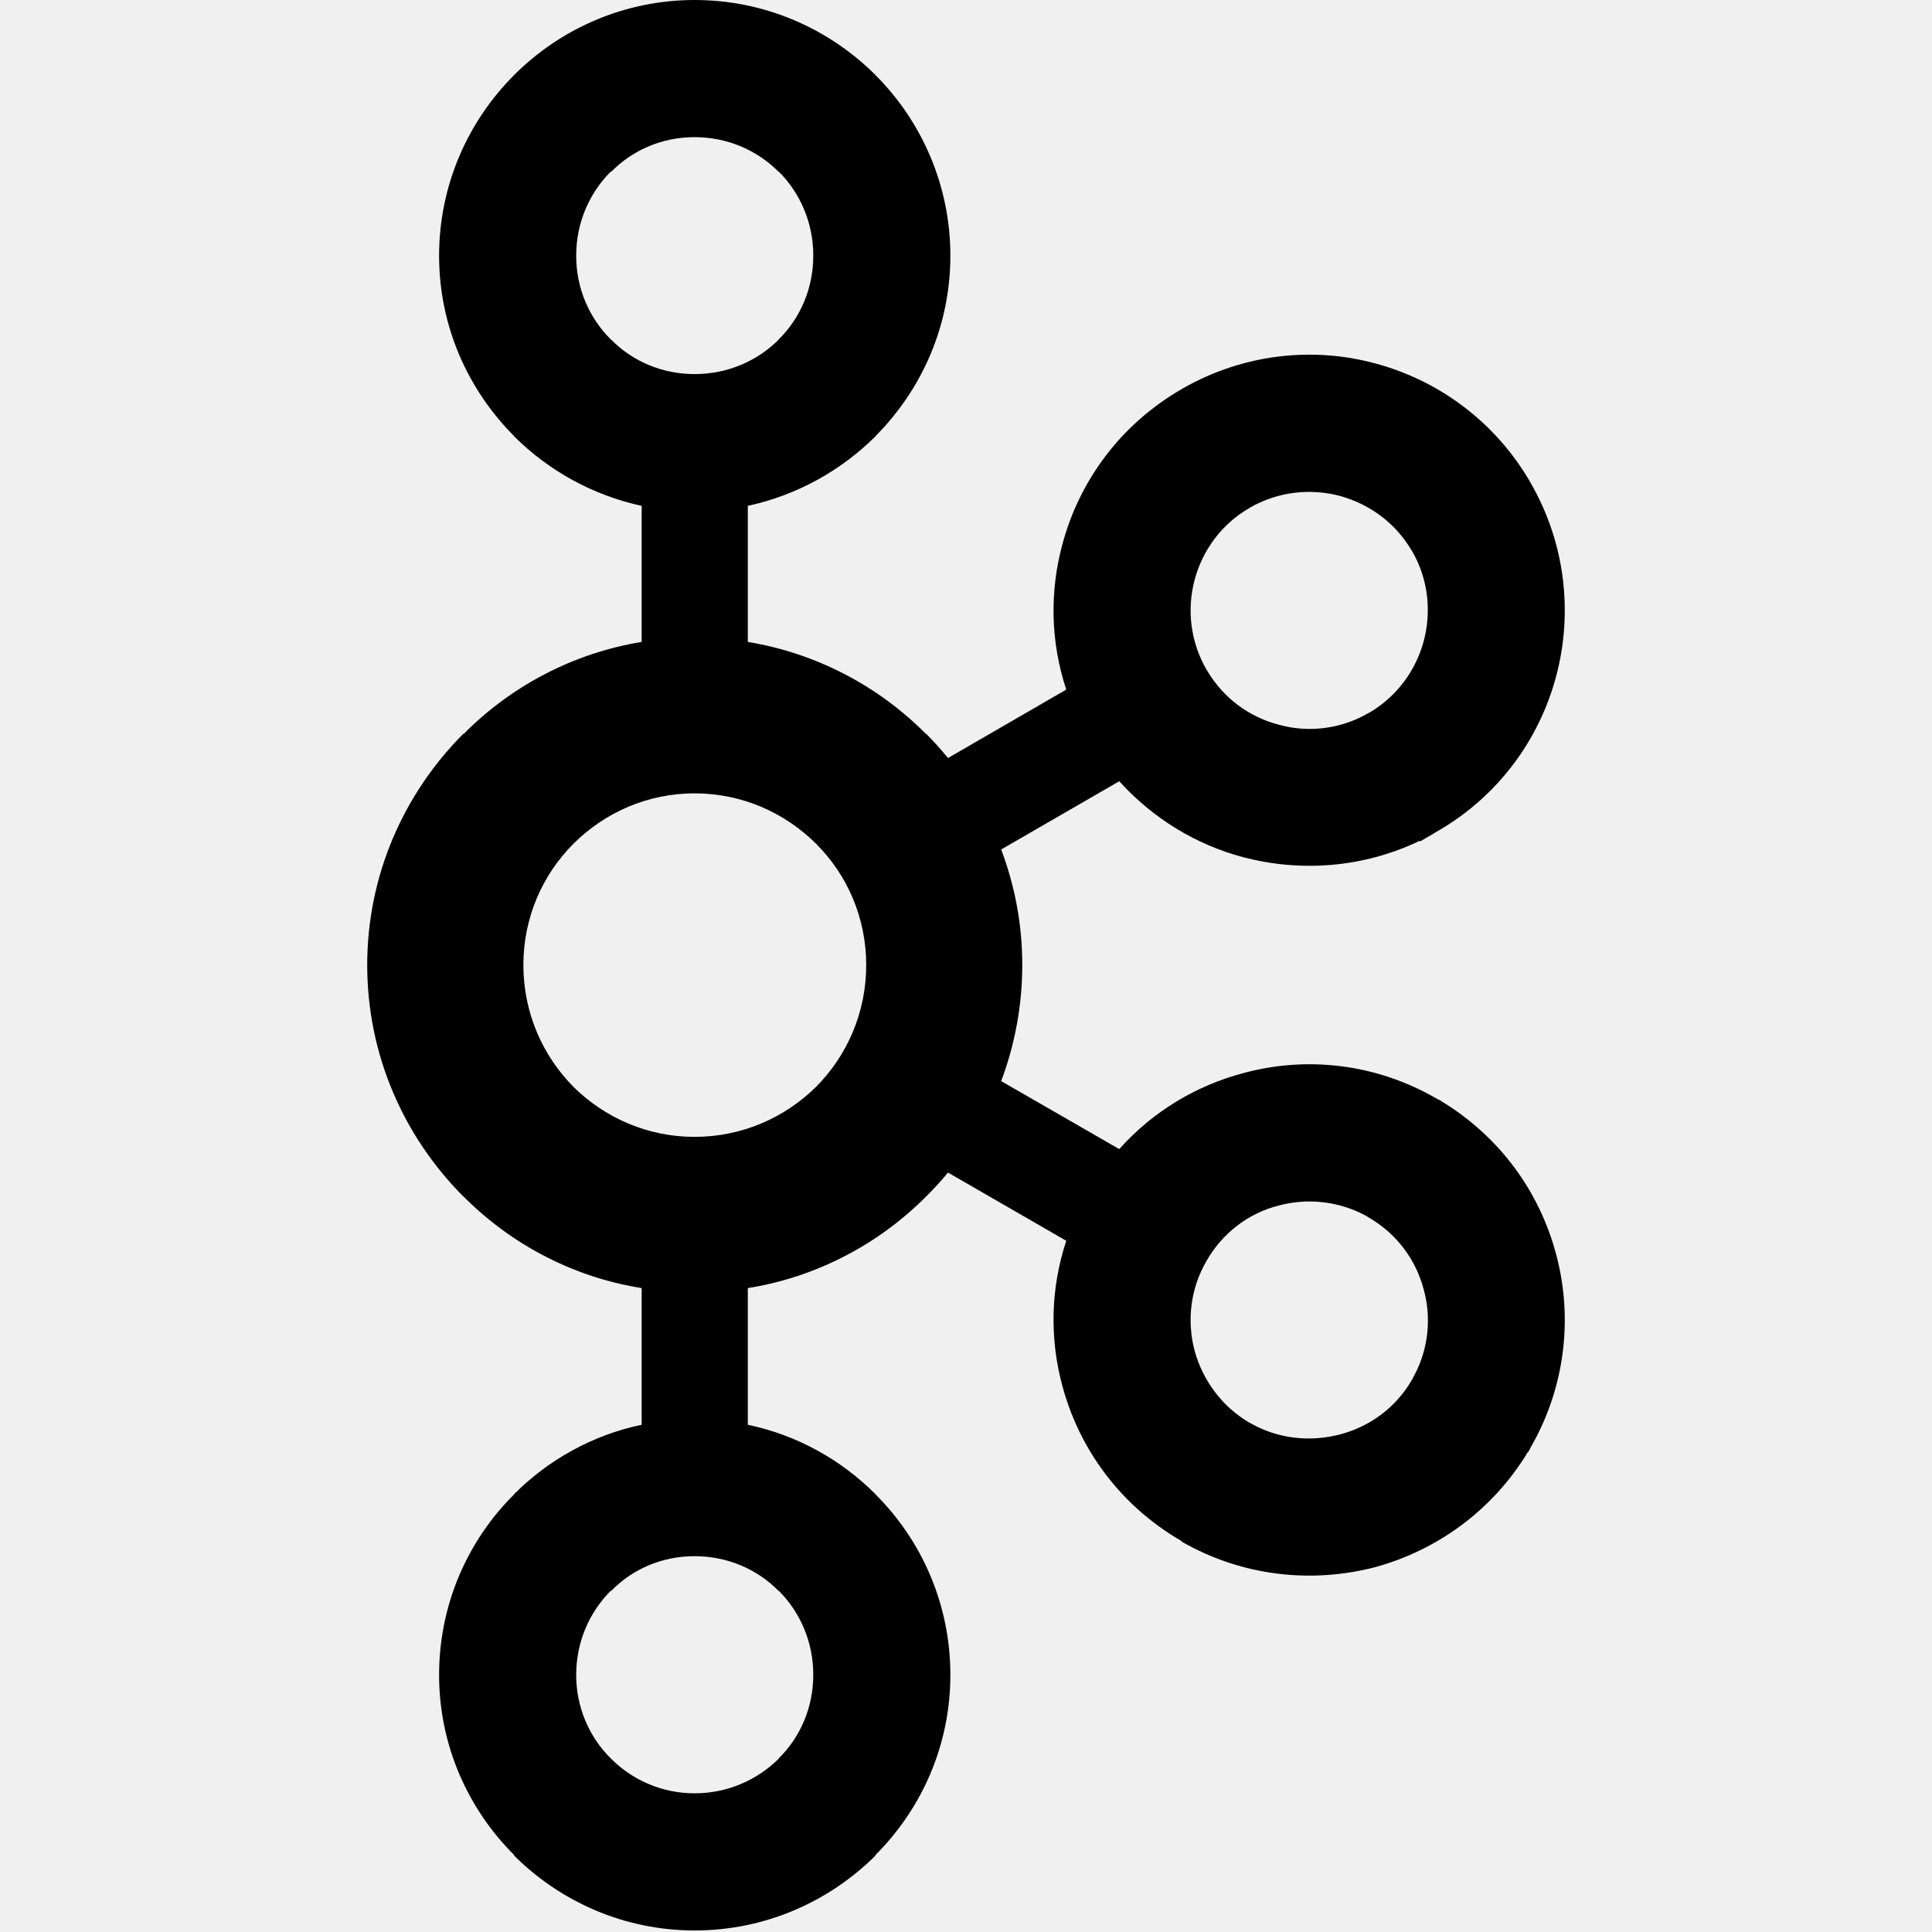
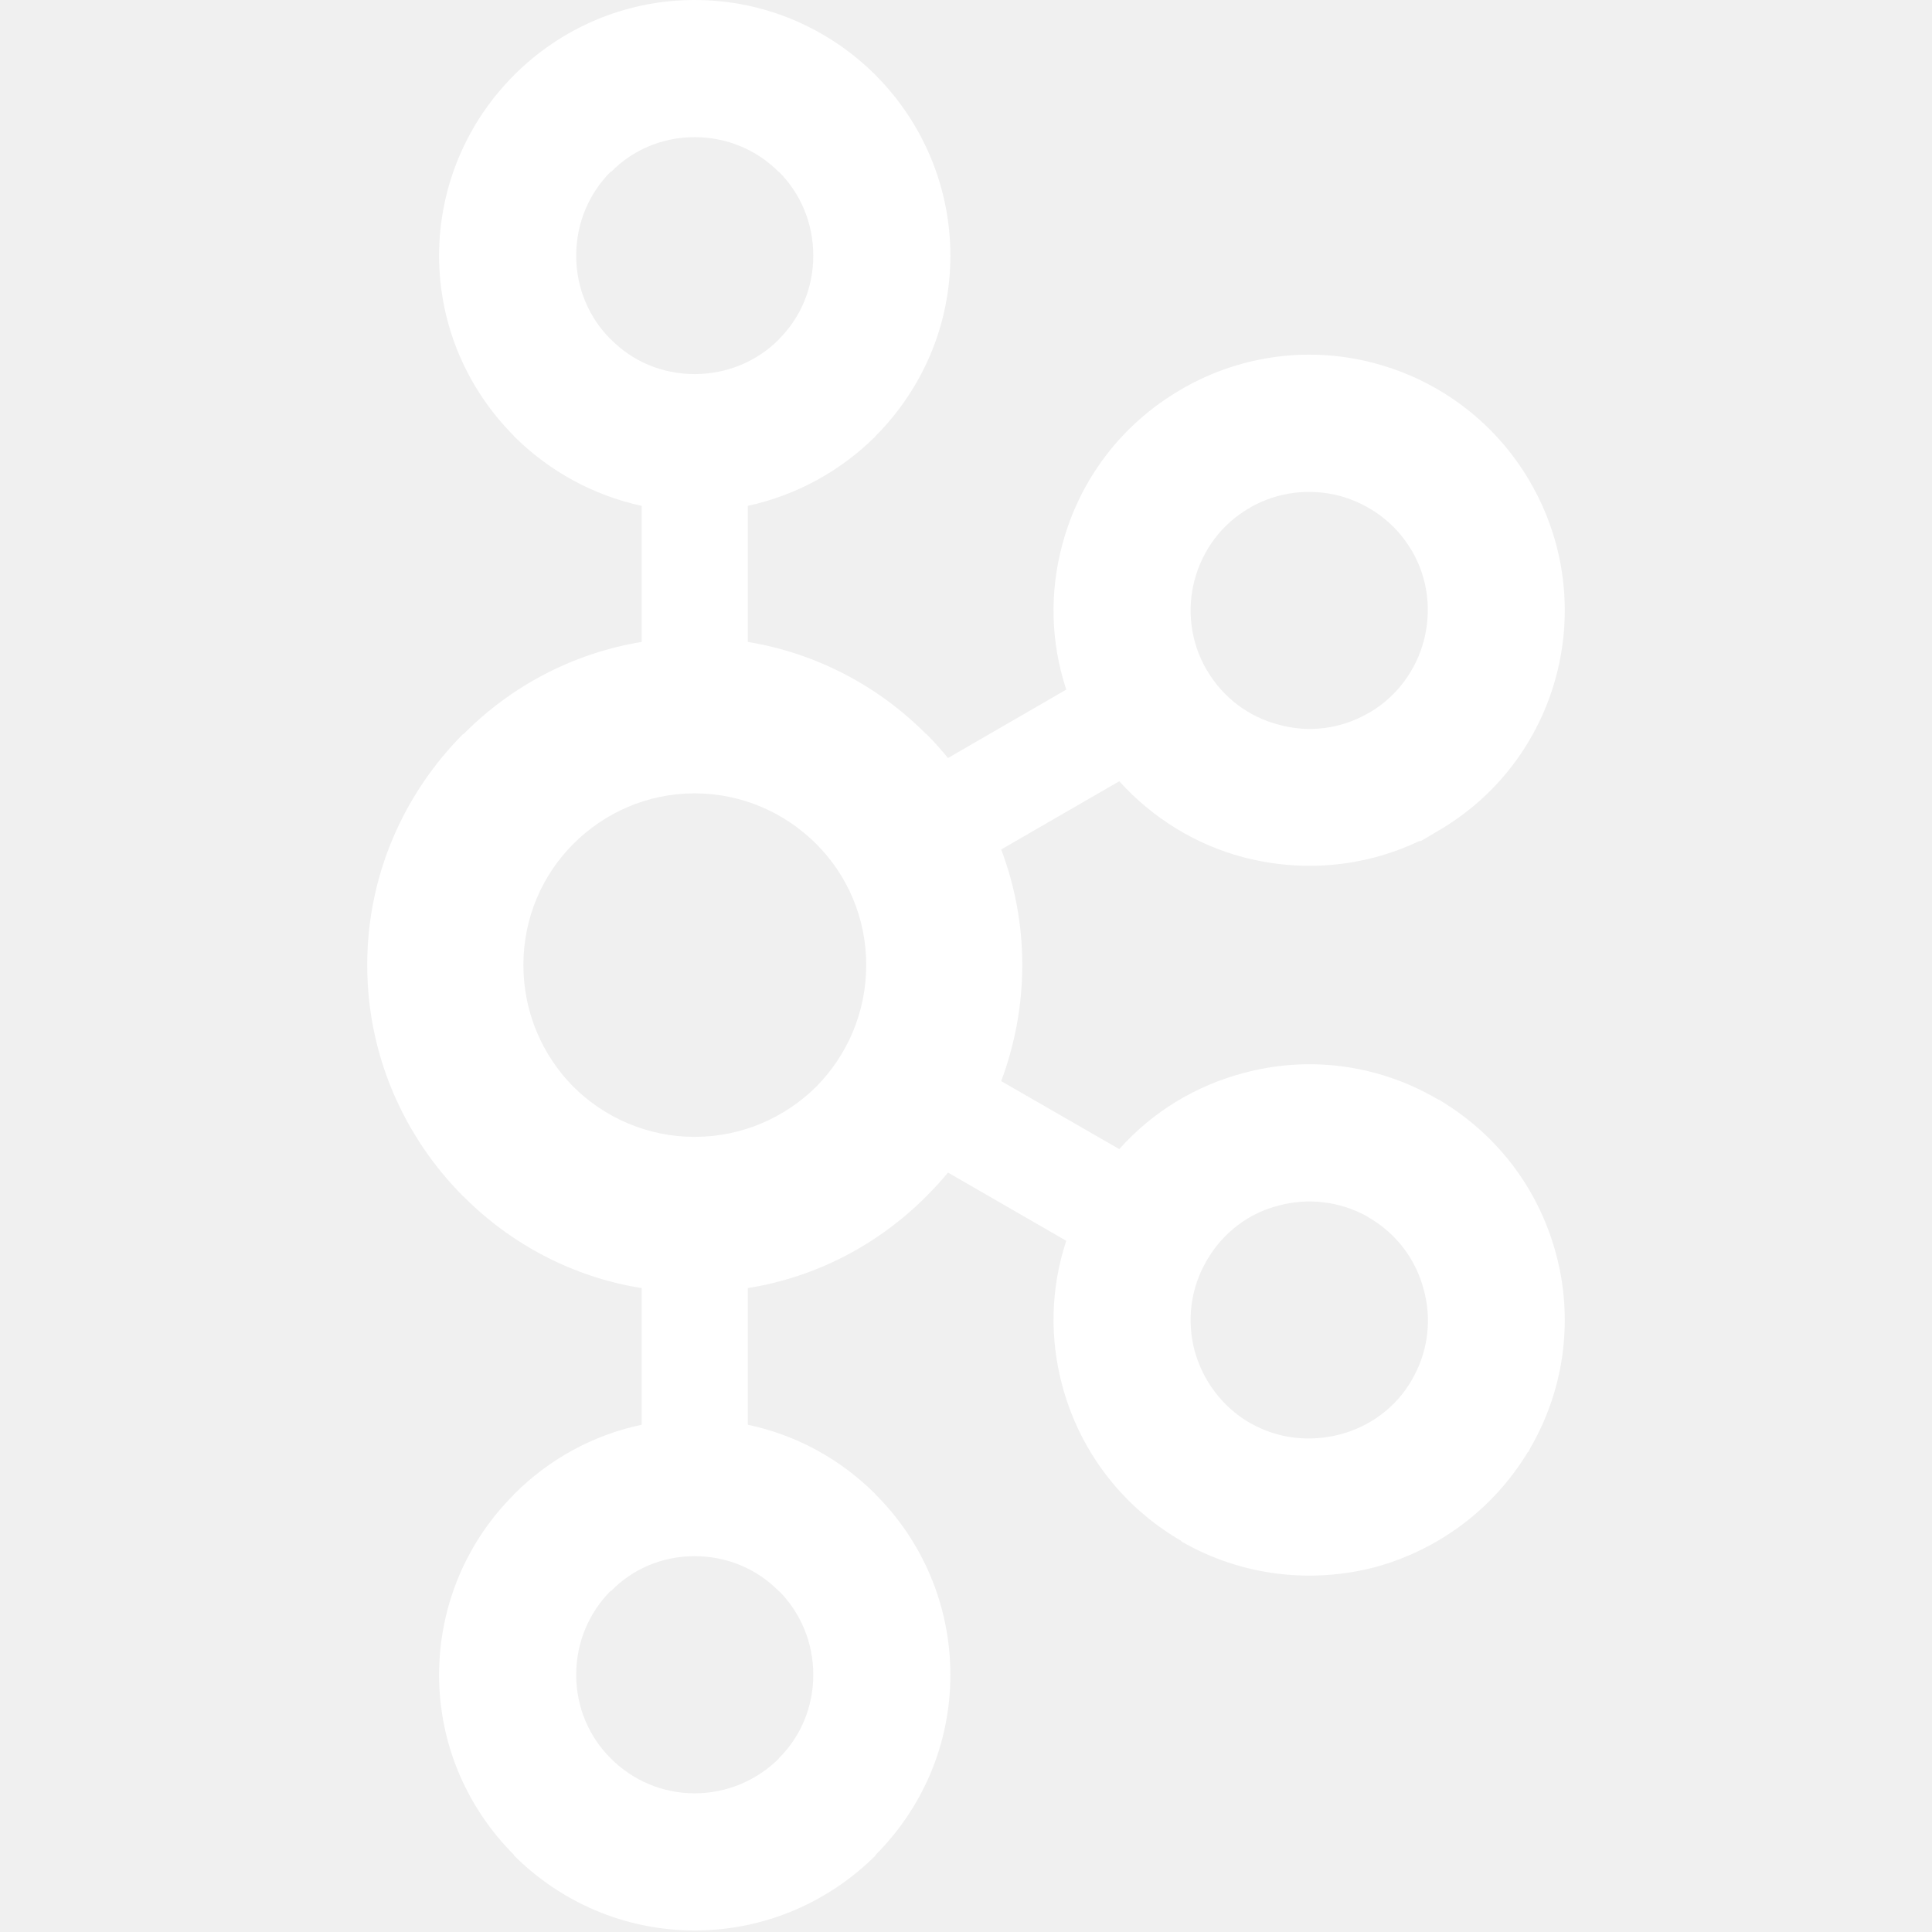
<svg xmlns="http://www.w3.org/2000/svg" width="800px" height="800px" viewBox="-78.5 0 413 413" version="1.1" preserveAspectRatio="xMidYMid">
  <g>
-     <path d="M87.932,36.714 C83.383,32.143 77.036,29.32 69.981,29.32 C62.952,29.32 56.655,32.143 52.159,36.714 L52.03,36.714 C47.494,41.263 44.671,47.614 44.671,54.643 C44.671,61.699 47.494,67.996 52.03,72.519 L52.159,72.621 C56.655,77.17 62.952,79.967 69.981,79.967 C77.036,79.967 83.383,77.17 87.932,72.621 L87.999,72.519 C92.557,67.996 95.353,61.699 95.353,54.643 C95.353,47.614 92.557,41.263 87.999,36.714 L87.932,36.714 Z M69.981,383.354 C77.036,383.354 83.383,380.481 87.932,375.986 L87.999,375.852 C92.557,371.365 95.353,365.014 95.353,358.035 C95.353,350.979 92.557,344.655 87.999,340.083 L87.932,340.083 C83.383,335.458 77.036,332.662 69.981,332.662 C62.952,332.662 56.655,335.458 52.159,340.083 L52.03,340.083 C47.494,344.655 44.671,350.979 44.671,358.035 C44.671,365.014 47.494,371.365 52.03,375.852 L52.159,375.986 C56.655,380.481 62.952,383.354 69.981,383.354 Z M207.953,306.634 C214.228,304.988 219.91,300.961 223.376,294.873 L223.844,293.986 C226.926,288.21 227.488,281.547 225.842,275.642 C224.183,269.318 220.107,263.725 214.032,260.224 L213.68,259.987 C207.762,256.745 201.018,256.04 194.823,257.713 C188.526,259.283 182.871,263.488 179.423,269.527 C175.931,275.508 175.2,282.408 176.872,288.758 C178.598,295.002 182.634,300.649 188.669,304.176 L188.709,304.176 C194.756,307.651 201.607,308.28 207.953,306.634 Z M95.969,180.387 C89.315,173.75 80.145,169.593 69.981,169.593 C59.857,169.593 50.709,173.75 44.069,180.387 C37.459,187.001 33.383,196.148 33.383,206.285 C33.383,216.45 37.459,225.624 44.069,232.314 C50.709,238.896 59.857,243.026 69.981,243.026 C80.145,243.026 89.315,238.896 95.969,232.314 C102.592,225.624 106.668,216.45 106.668,206.285 C106.668,196.148 102.592,187.001 95.969,180.387 Z M81.358,137.223 C96.085,139.649 109.335,146.705 119.446,156.896 L119.526,156.896 C121.132,158.515 122.702,160.268 124.151,162.043 L149.435,147.414 C146.036,137.143 145.88,126.403 148.609,116.342 C152.218,102.855 160.959,90.782 174.062,83.205 L174.495,82.946 C187.456,75.6 202.191,74.084 215.495,77.692 C228.964,81.296 241.117,90.077 248.681,103.172 L248.681,103.198 C256.21,116.213 257.74,131.158 254.145,144.591 C250.564,158.069 241.782,170.222 228.692,177.746 L225.24,179.789 L224.888,179.789 C212.779,185.56 199.462,186.452 187.233,183.236 C177.189,180.569 167.975,174.977 160.763,167.007 L135.52,181.591 C138.419,189.271 140.029,197.557 140.029,206.285 C140.029,214.987 138.419,223.376 135.52,231.109 L160.763,245.64 C167.975,237.567 177.189,232.077 187.233,229.41 C200.702,225.726 215.638,227.296 228.692,234.9 L229.526,235.293 L229.526,235.346 C242.139,242.973 250.604,254.787 254.145,268.113 C257.74,281.466 256.21,296.416 248.681,309.457 L248.227,310.371 L248.173,310.291 C240.609,322.864 228.692,331.382 215.535,334.986 C202.035,338.54 187.103,337.024 174.062,329.527 L174.062,329.42 C160.959,321.842 152.218,309.742 148.609,296.287 C145.88,286.252 146.036,275.508 149.435,265.241 L124.151,250.657 C122.702,252.437 121.132,254.109 119.526,255.728 L119.446,255.804 C109.335,265.946 96.085,273.002 81.358,275.352 L81.358,304.569 C91.852,306.763 101.258,312.017 108.631,319.385 L108.666,319.465 C118.545,329.29 124.66,342.982 124.66,358.035 C124.66,373.038 118.545,386.645 108.666,396.524 L108.631,396.68 C98.685,406.559 85.033,412.673 69.981,412.673 C55.009,412.673 41.339,406.559 31.42,396.68 L31.385,396.68 L31.385,396.524 C21.492,386.645 15.364,373.038 15.364,358.035 C15.364,342.982 21.492,329.29 31.385,319.465 L31.385,319.385 L31.42,319.385 C38.779,312.017 48.199,306.763 58.666,304.569 L58.666,275.352 C43.926,273.002 30.716,265.946 20.618,255.804 L20.511,255.728 C7.89,243.053 0,225.624 0,206.285 C0,187.001 7.89,169.571 20.511,156.896 L20.618,156.896 C30.716,146.705 43.926,139.649 58.666,137.223 L58.666,108.136 C48.199,105.861 38.779,100.612 31.42,93.293 L31.385,93.293 L31.385,93.213 C21.492,83.285 15.364,69.695 15.364,54.643 C15.364,39.667 21.492,25.948 31.385,16.069 L31.42,16.02 C41.339,6.115 55.009,0 69.981,0 C85.033,0 98.685,6.115 108.631,16.02 L108.631,16.069 L108.666,16.069 C118.545,25.948 124.66,39.667 124.66,54.643 C124.66,69.695 118.545,83.285 108.666,93.213 L108.631,93.293 C101.258,100.612 91.852,105.861 81.358,108.136 L81.358,137.223 Z M223.376,117.831 L223.166,117.519 C219.674,111.637 214.108,107.716 207.953,106.017 C201.607,104.345 194.756,105.054 188.669,108.528 L188.709,108.528 C182.634,111.976 178.571,117.622 176.872,123.946 C175.2,130.217 175.931,137.143 179.423,143.177 L179.539,143.338 C183.04,149.292 188.606,153.288 194.823,154.907 C201.072,156.66 208.034,155.928 214.032,152.427 L214.358,152.271 C220.263,148.743 224.196,143.177 225.842,137.063 C227.515,130.765 226.85,123.866 223.376,117.831 Z" fill="#000000">
+     <path d="M87.932,36.714 C83.383,32.143 77.036,29.32 69.981,29.32 C62.952,29.32 56.655,32.143 52.159,36.714 L52.03,36.714 C47.494,41.263 44.671,47.614 44.671,54.643 C44.671,61.699 47.494,67.996 52.03,72.519 L52.159,72.621 C56.655,77.17 62.952,79.967 69.981,79.967 C77.036,79.967 83.383,77.17 87.932,72.621 L87.999,72.519 C92.557,67.996 95.353,61.699 95.353,54.643 C95.353,47.614 92.557,41.263 87.999,36.714 L87.932,36.714 Z M69.981,383.354 C77.036,383.354 83.383,380.481 87.932,375.986 L87.999,375.852 C92.557,371.365 95.353,365.014 95.353,358.035 C95.353,350.979 92.557,344.655 87.999,340.083 L87.932,340.083 C83.383,335.458 77.036,332.662 69.981,332.662 C62.952,332.662 56.655,335.458 52.159,340.083 L52.03,340.083 C47.494,344.655 44.671,350.979 44.671,358.035 C44.671,365.014 47.494,371.365 52.03,375.852 L52.159,375.986 C56.655,380.481 62.952,383.354 69.981,383.354 Z M207.953,306.634 C214.228,304.988 219.91,300.961 223.376,294.873 L223.844,293.986 C226.926,288.21 227.488,281.547 225.842,275.642 C224.183,269.318 220.107,263.725 214.032,260.224 L213.68,259.987 C207.762,256.745 201.018,256.04 194.823,257.713 C188.526,259.283 182.871,263.488 179.423,269.527 C175.931,275.508 175.2,282.408 176.872,288.758 C178.598,295.002 182.634,300.649 188.669,304.176 L188.709,304.176 C194.756,307.651 201.607,308.28 207.953,306.634 Z M95.969,180.387 C89.315,173.75 80.145,169.593 69.981,169.593 C59.857,169.593 50.709,173.75 44.069,180.387 C37.459,187.001 33.383,196.148 33.383,206.285 C33.383,216.45 37.459,225.624 44.069,232.314 C50.709,238.896 59.857,243.026 69.981,243.026 C80.145,243.026 89.315,238.896 95.969,232.314 C102.592,225.624 106.668,216.45 106.668,206.285 C106.668,196.148 102.592,187.001 95.969,180.387 Z M81.358,137.223 C96.085,139.649 109.335,146.705 119.446,156.896 L119.526,156.896 C121.132,158.515 122.702,160.268 124.151,162.043 L149.435,147.414 C146.036,137.143 145.88,126.403 148.609,116.342 C152.218,102.855 160.959,90.782 174.062,83.205 L174.495,82.946 C187.456,75.6 202.191,74.084 215.495,77.692 C228.964,81.296 241.117,90.077 248.681,103.172 L248.681,103.198 C256.21,116.213 257.74,131.158 254.145,144.591 C250.564,158.069 241.782,170.222 228.692,177.746 L225.24,179.789 L224.888,179.789 C212.779,185.56 199.462,186.452 187.233,183.236 C177.189,180.569 167.975,174.977 160.763,167.007 L135.52,181.591 C138.419,189.271 140.029,197.557 140.029,206.285 C140.029,214.987 138.419,223.376 135.52,231.109 L160.763,245.64 C167.975,237.567 177.189,232.077 187.233,229.41 C200.702,225.726 215.638,227.296 228.692,234.9 L229.526,235.293 L229.526,235.346 C242.139,242.973 250.604,254.787 254.145,268.113 C257.74,281.466 256.21,296.416 248.681,309.457 L248.227,310.371 L248.173,310.291 C240.609,322.864 228.692,331.382 215.535,334.986 C202.035,338.54 187.103,337.024 174.062,329.527 L174.062,329.42 C160.959,321.842 152.218,309.742 148.609,296.287 C145.88,286.252 146.036,275.508 149.435,265.241 L124.151,250.657 C122.702,252.437 121.132,254.109 119.526,255.728 L119.446,255.804 C109.335,265.946 96.085,273.002 81.358,275.352 L81.358,304.569 C91.852,306.763 101.258,312.017 108.631,319.385 L108.666,319.465 C118.545,329.29 124.66,342.982 124.66,358.035 C124.66,373.038 118.545,386.645 108.666,396.524 L108.631,396.68 C98.685,406.559 85.033,412.673 69.981,412.673 C55.009,412.673 41.339,406.559 31.42,396.68 L31.385,396.68 L31.385,396.524 C21.492,386.645 15.364,373.038 15.364,358.035 C15.364,342.982 21.492,329.29 31.385,319.465 L31.385,319.385 L31.42,319.385 C38.779,312.017 48.199,306.763 58.666,304.569 L58.666,275.352 C43.926,273.002 30.716,265.946 20.618,255.804 L20.511,255.728 C7.89,243.053 0,225.624 0,206.285 C0,187.001 7.89,169.571 20.511,156.896 L20.618,156.896 C30.716,146.705 43.926,139.649 58.666,137.223 L58.666,108.136 C48.199,105.861 38.779,100.612 31.42,93.293 L31.385,93.293 L31.385,93.213 C21.492,83.285 15.364,69.695 15.364,54.643 C15.364,39.667 21.492,25.948 31.385,16.069 L31.42,16.02 C41.339,6.115 55.009,0 69.981,0 C85.033,0 98.685,6.115 108.631,16.02 L108.631,16.069 L108.666,16.069 C118.545,25.948 124.66,39.667 124.66,54.643 C124.66,69.695 118.545,83.285 108.666,93.213 L108.631,93.293 C101.258,100.612 91.852,105.861 81.358,108.136 L81.358,137.223 Z M223.376,117.831 L223.166,117.519 C219.674,111.637 214.108,107.716 207.953,106.017 C201.607,104.345 194.756,105.054 188.669,108.528 L188.709,108.528 C182.634,111.976 178.571,117.622 176.872,123.946 C175.2,130.217 175.931,137.143 179.423,143.177 L179.539,143.338 C183.04,149.292 188.606,153.288 194.823,154.907 C201.072,156.66 208.034,155.928 214.032,152.427 L214.358,152.271 C220.263,148.743 224.196,143.177 225.842,137.063 C227.515,130.765 226.85,123.866 223.376,117.831 Z" fill="#ffffff">
</path>
  </g>
</svg>
